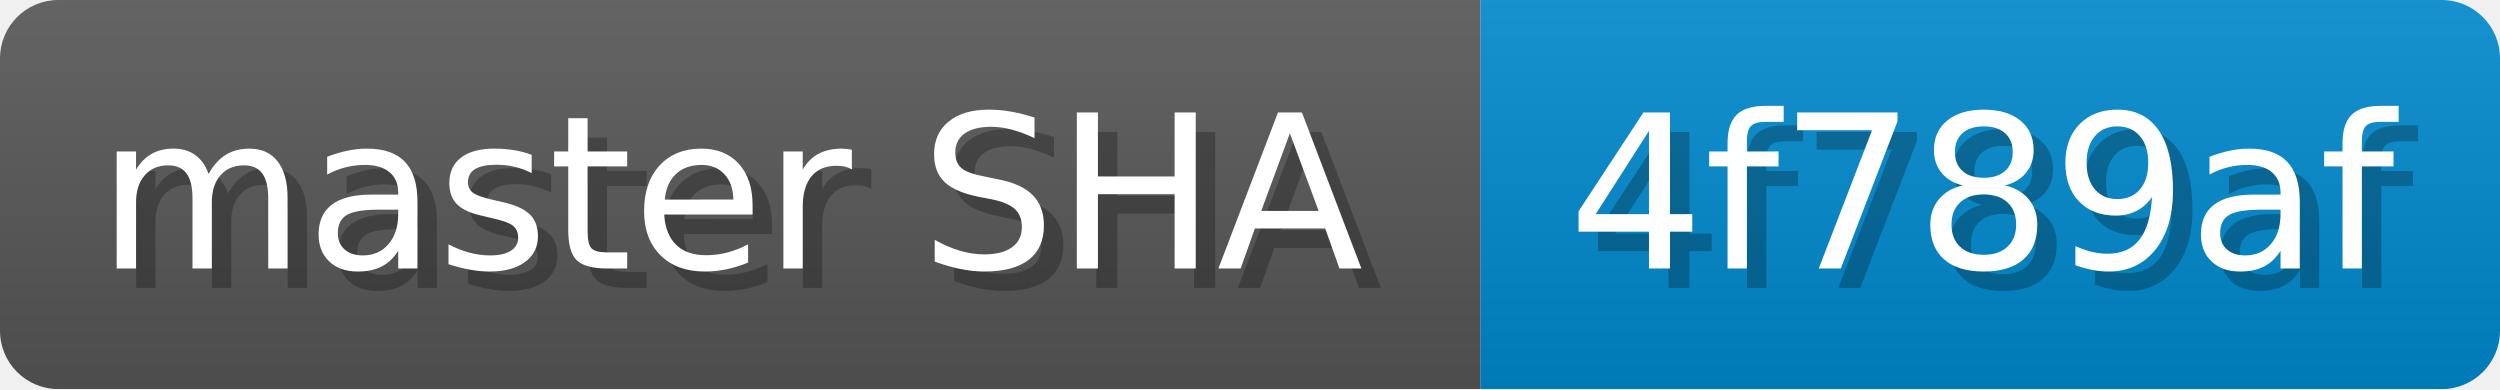
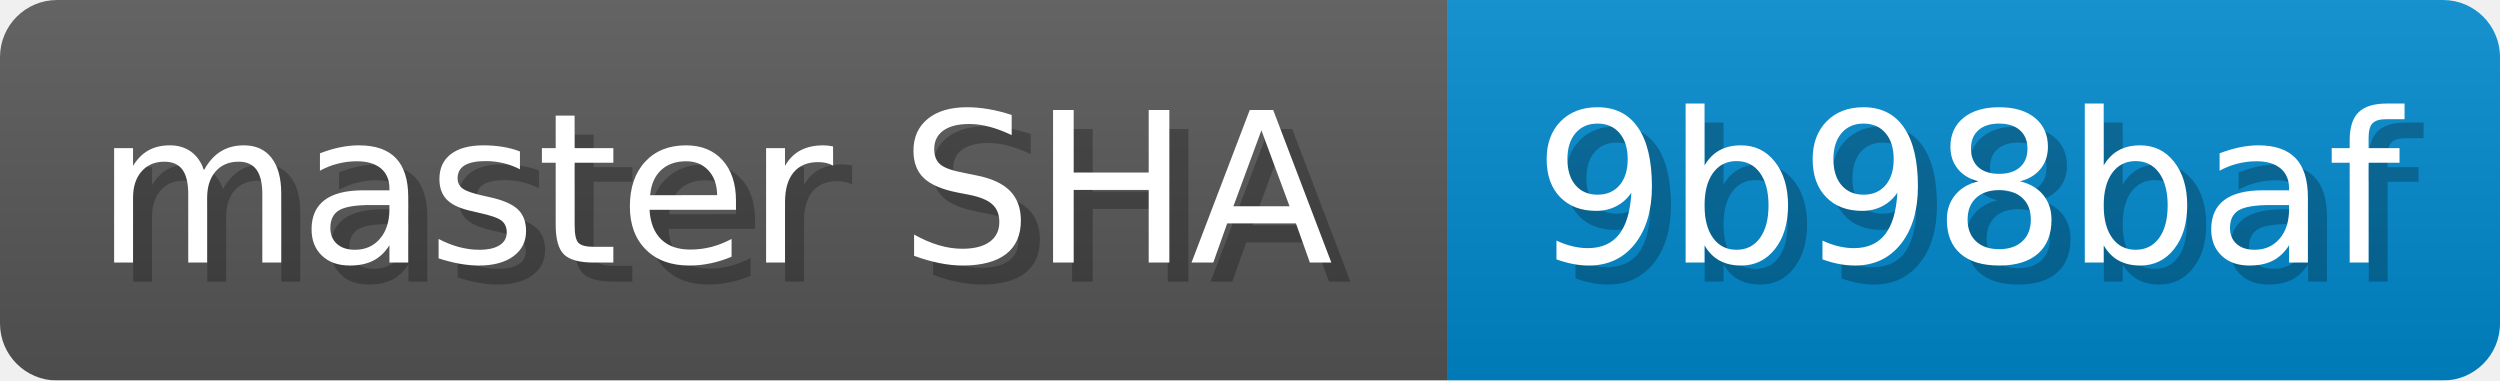
- <svg xmlns="http://www.w3.org/2000/svg" width="128.5" height="20" viewBox="0 0 1285 200" role="img" aria-label="master SHA: 4f789af">
+ <svg xmlns="http://www.w3.org/2000/svg" width="131.4" height="20" viewBox="0 0 1314 200" role="img" aria-label="master SHA: 9b98baf">
  <linearGradient id="a" x2="0" y2="100%">
    <stop offset="0" stop-opacity=".1" stop-color="#EEE" />
    <stop offset="1" stop-opacity=".1" />
  </linearGradient>
  <mask id="m">
-     <rect width="1285" height="200" rx="30" fill="#FFF" />
+     <rect width="1314" height="200" rx="30" fill="#FFF" />
  </mask>
  <g mask="url(#m)">
    <rect width="761" height="200" fill="#555" />
-     <rect width="524" height="200" fill="#08C" x="761" />
-     <rect width="1285" height="200" fill="url(#a)" />
+     <rect width="553" height="200" fill="#08C" x="761" />
+     <rect width="1314" height="200" fill="url(#a)" />
  </g>
  <g aria-hidden="true" fill="#fff" text-anchor="start" font-family="Verdana,DejaVu Sans,sans-serif" font-size="110">
    <text x="60" y="148" textLength="661" fill="#000" opacity="0.25">master SHA</text>
    <text x="50" y="138" textLength="661">master SHA</text>
-     <text x="816" y="148" textLength="424" fill="#000" opacity="0.25">4f789af</text>
-     <text x="806" y="138" textLength="424">4f789af</text>
+     <text x="816" y="148" textLength="453" fill="#000" opacity="0.25">9b98baf</text>
+     <text x="806" y="138" textLength="453">9b98baf</text>
  </g>
</svg>
